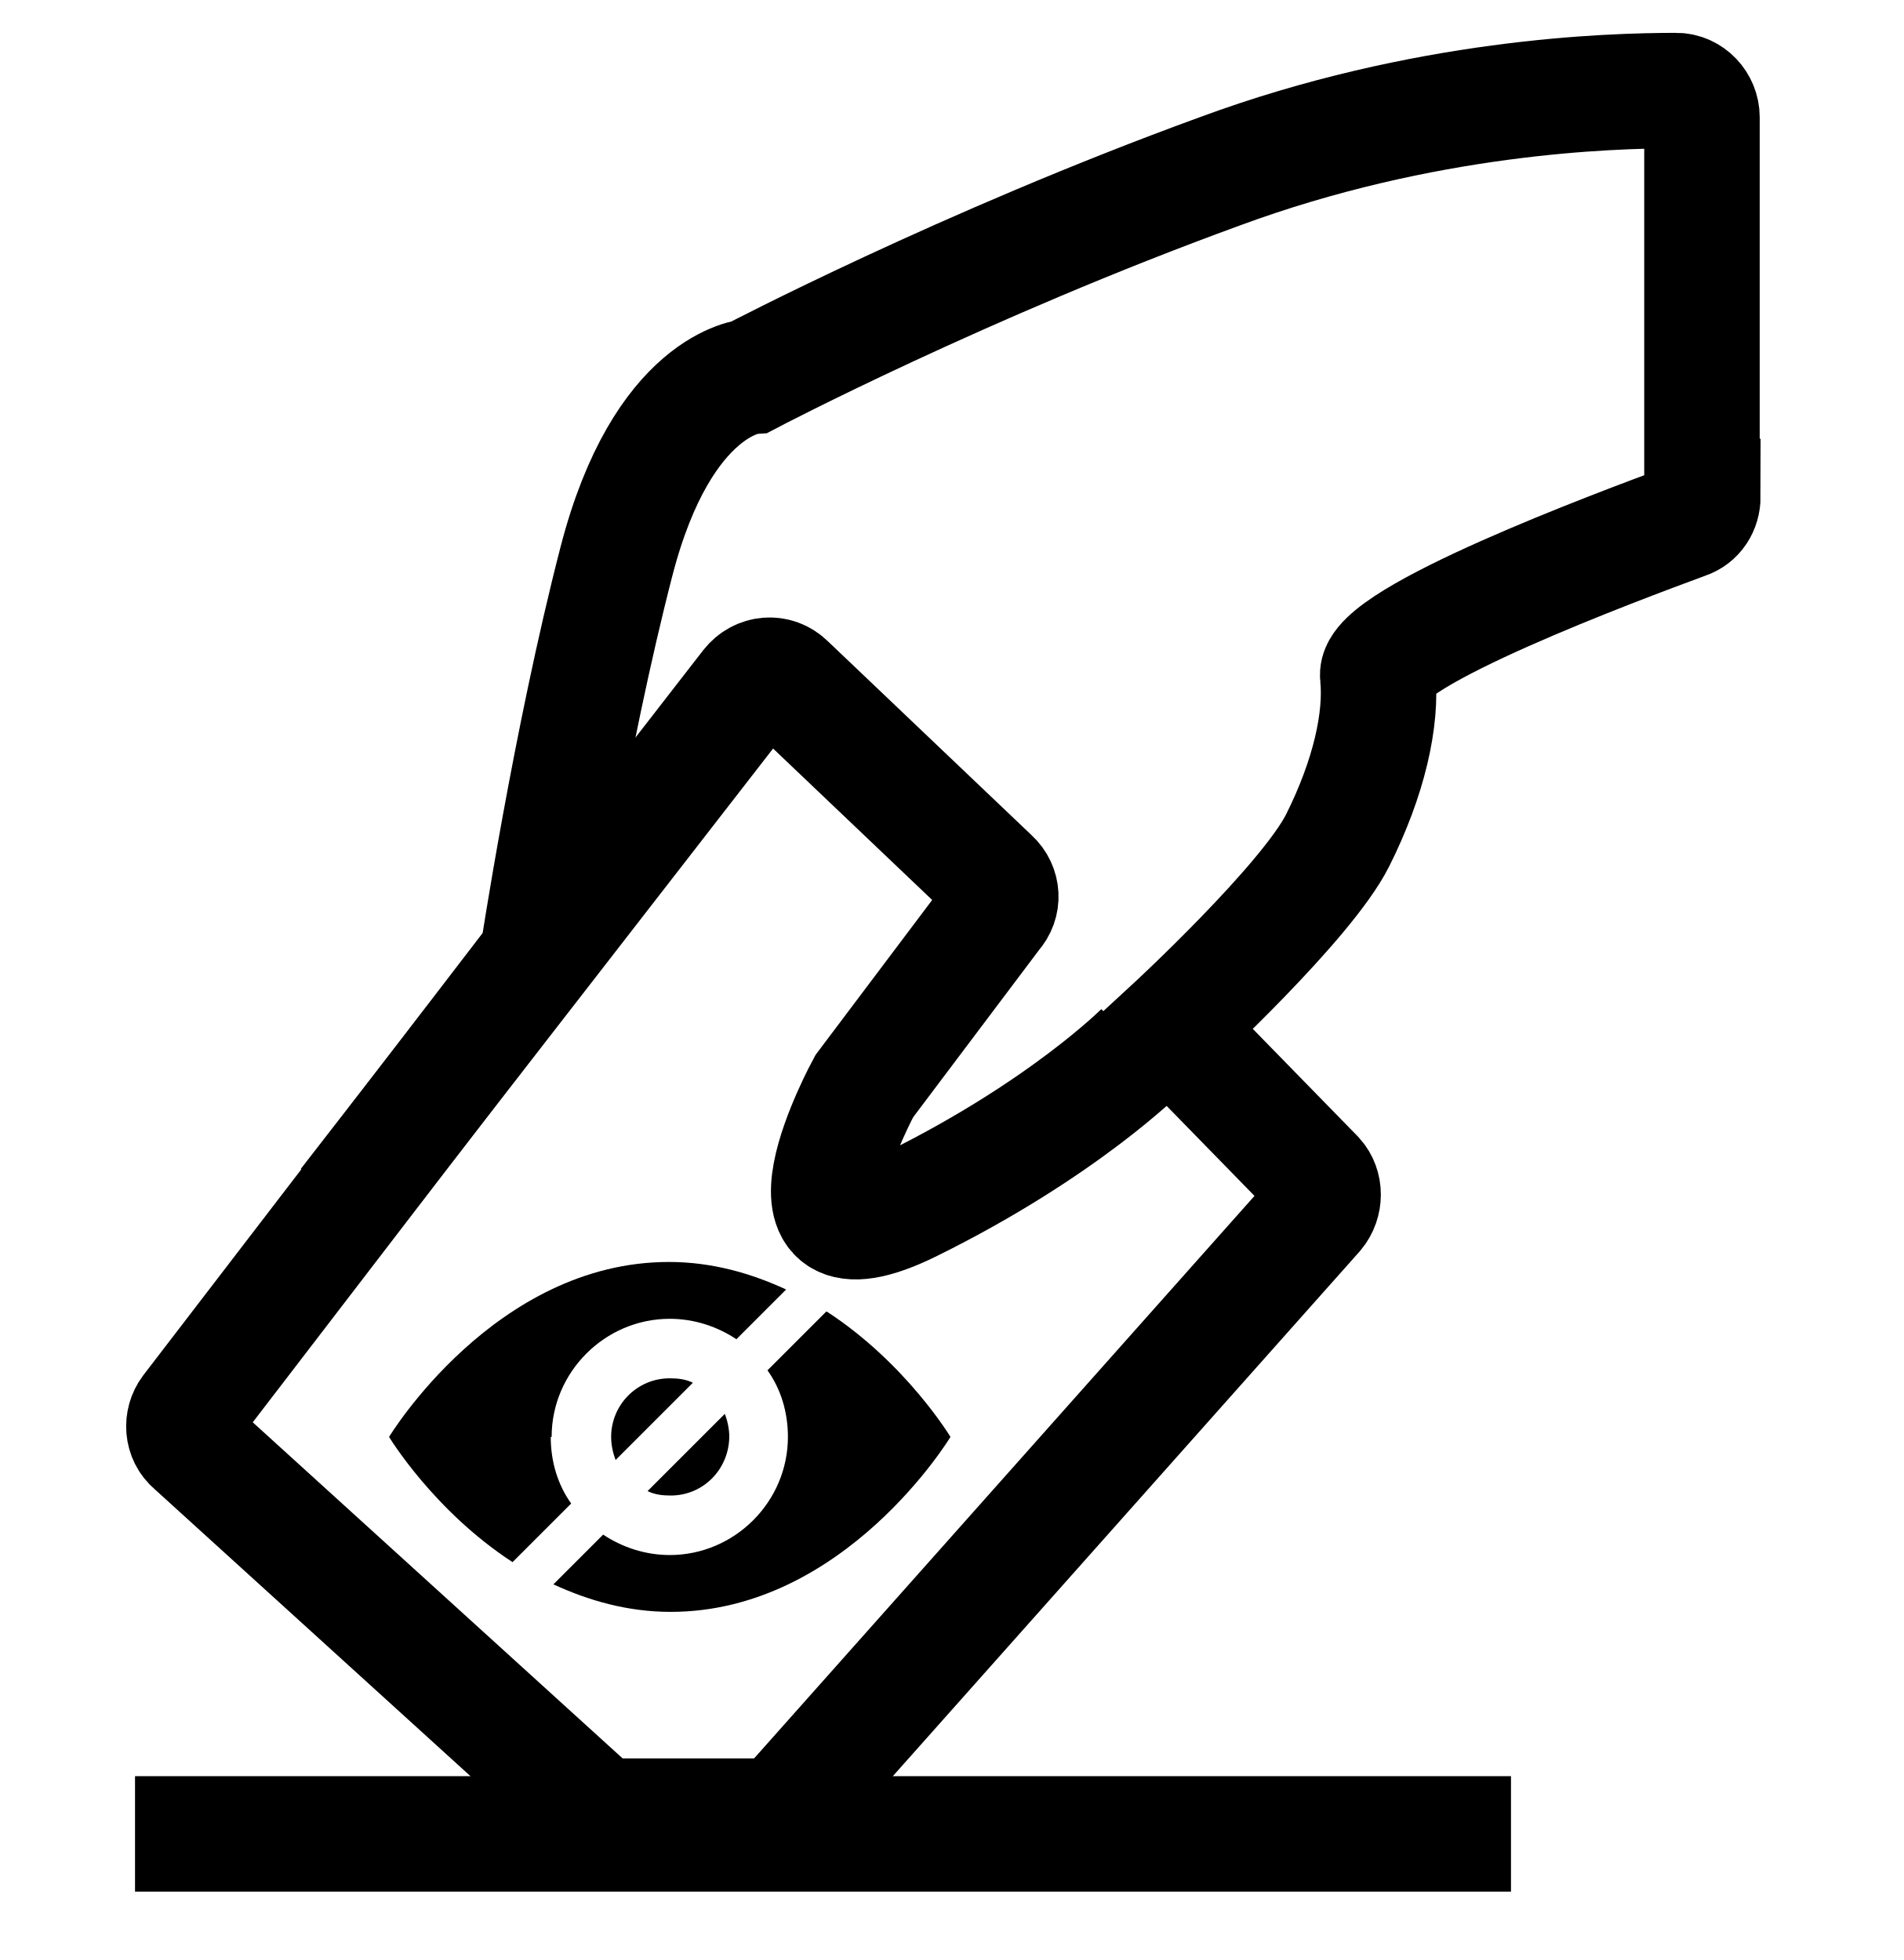
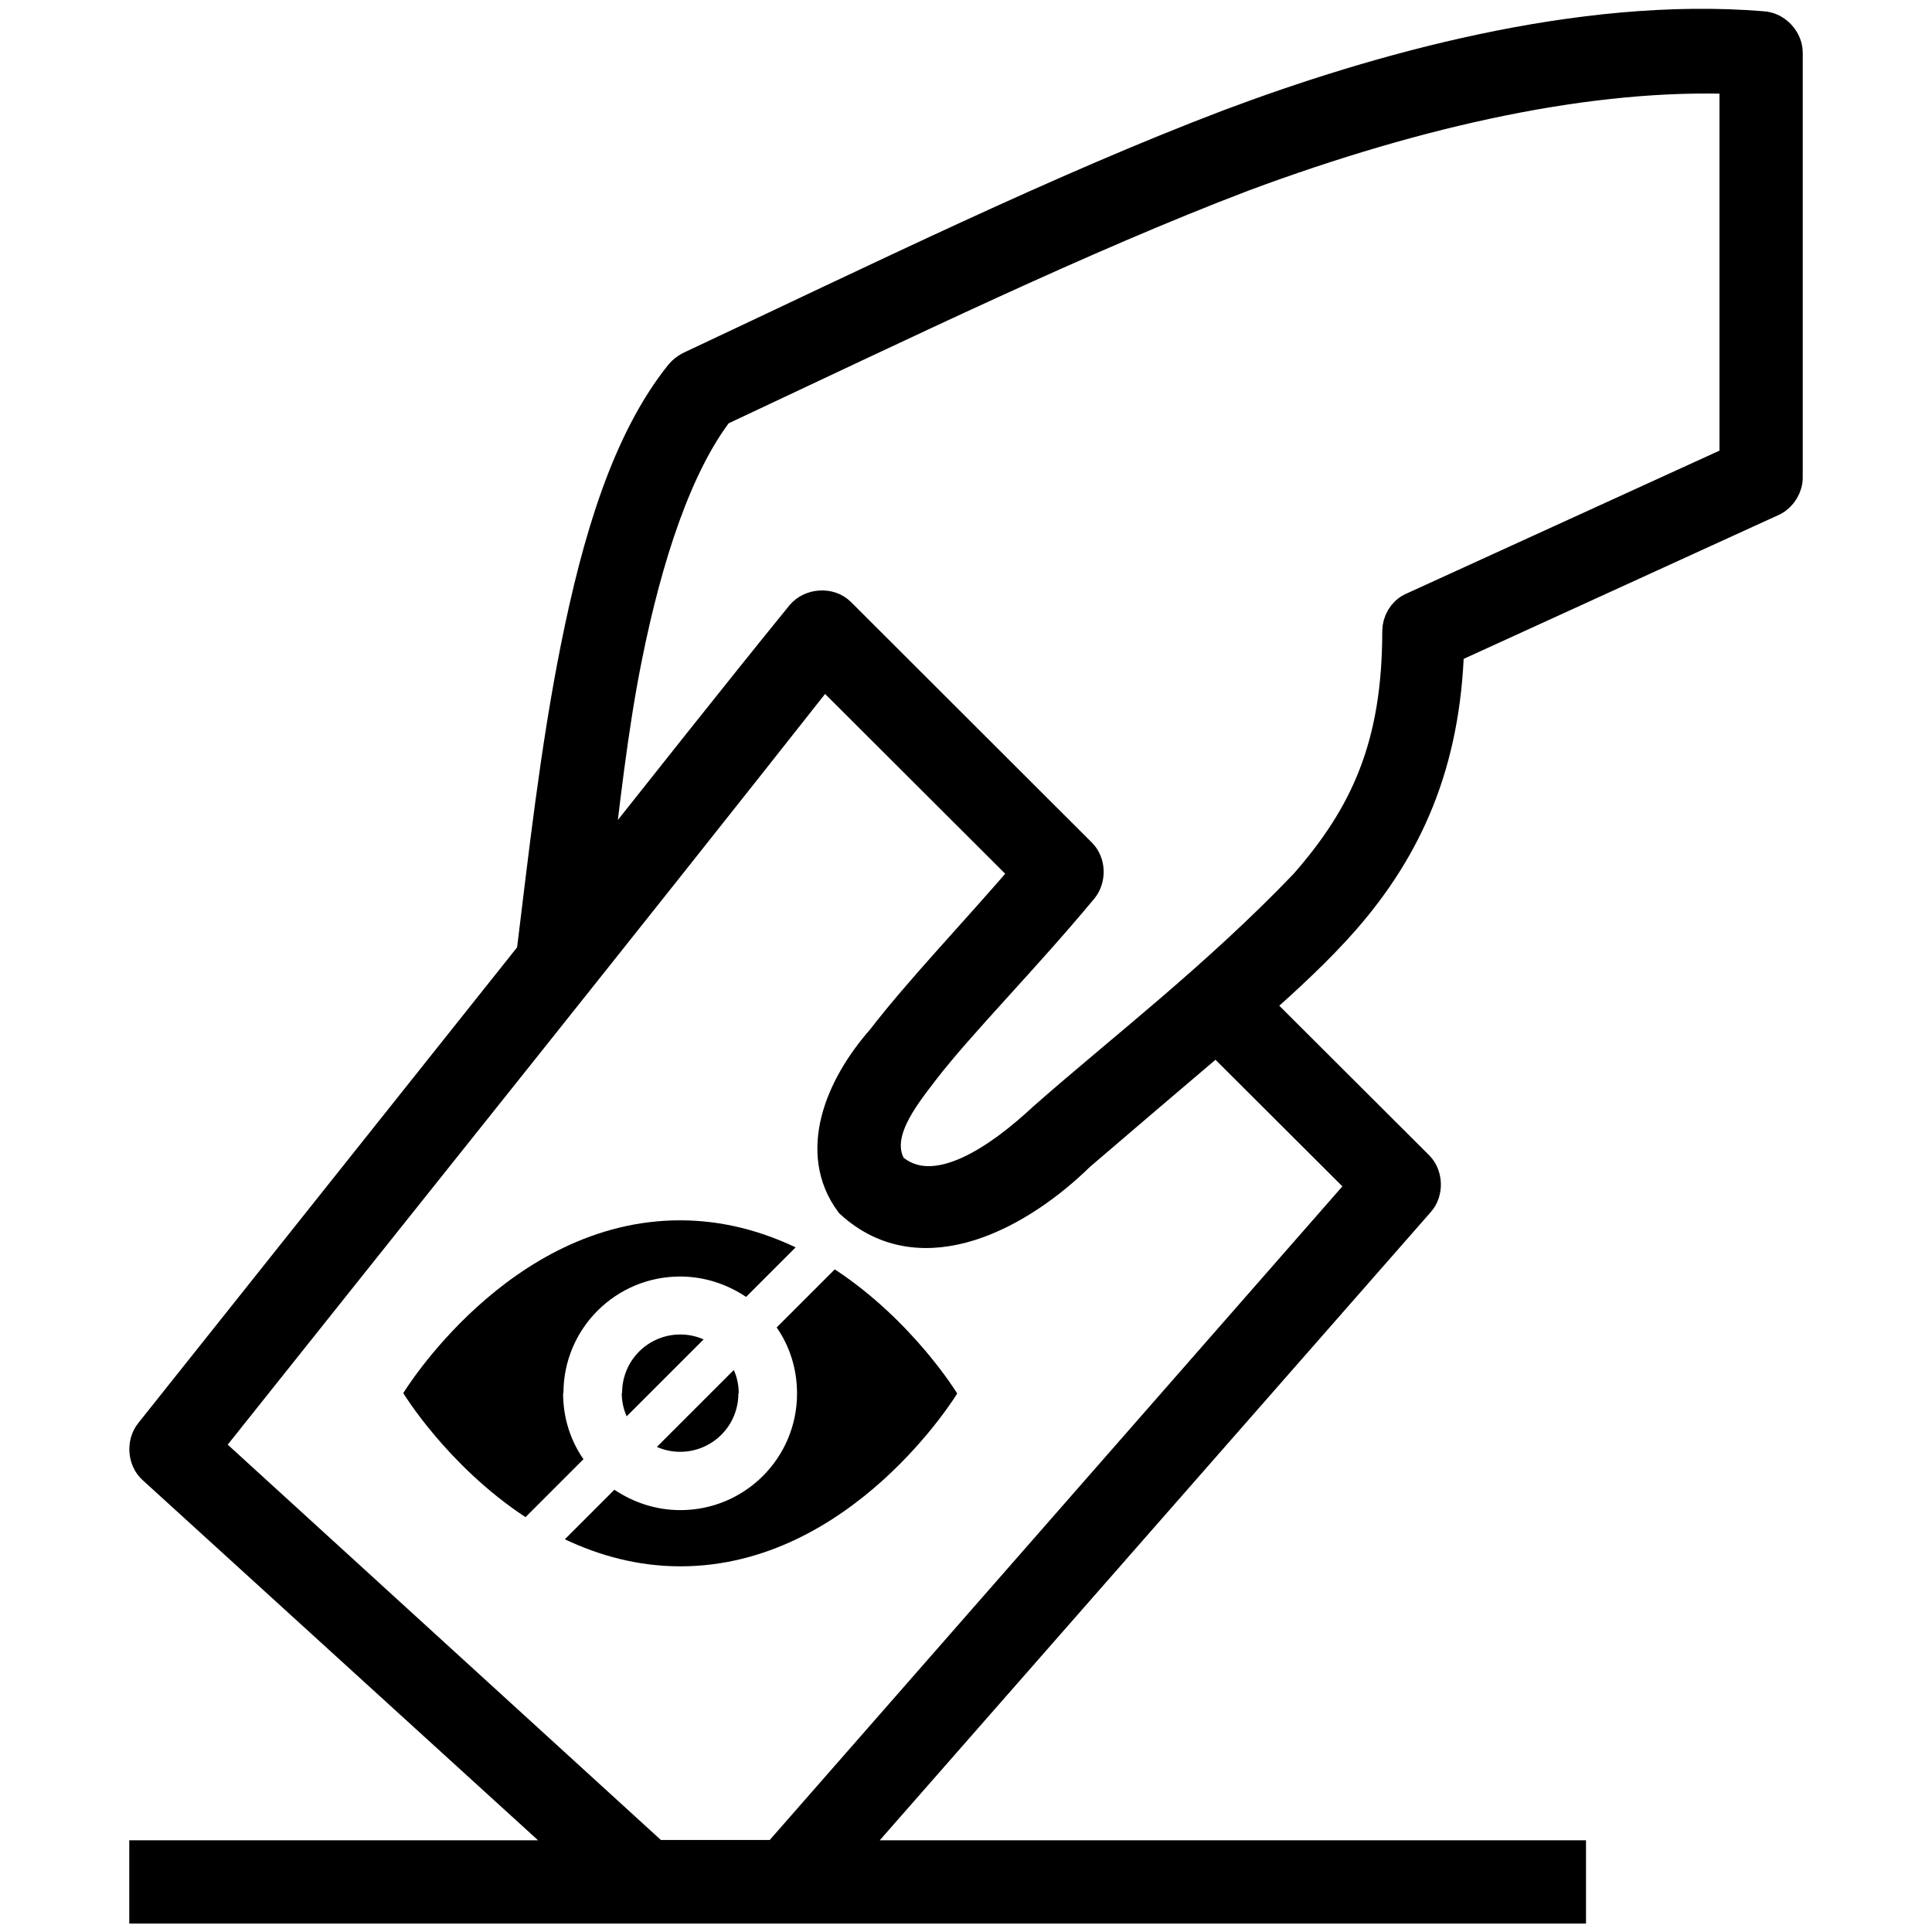
- <svg xmlns="http://www.w3.org/2000/svg" id="Layer_5" viewBox="0 0 21.43 22.07">
+ <svg xmlns="http://www.w3.org/2000/svg" viewBox="0 0 55 55">
  <defs>
-     <style>.cls-1{fill:none;stroke-width:1.3px;}.cls-1,.cls-2{stroke:#000;stroke-miterlimit:10;}.cls-2{stroke-width:0.5px;}.cls-3{fill:#000;stroke-width:0.5px;}</style>
+     <style>.cls-1{stroke:#000;stroke-miterlimit:10;}</style>
  </defs>
-   <g>
-     <path class="cls-3" d="M6.21,16.18c0-.73,.6-1.33,1.33-1.33,.28,0,.54,.09,.75,.23l.56-.56c-.39-.18-.83-.31-1.32-.31-1.96,0-3.15,1.97-3.15,1.97,0,0,.5,.83,1.39,1.41l.66-.66c-.15-.21-.23-.47-.23-.75h0Z" />
-     <path class="cls-3" d="M9.3,14.77l-.66,.66c.15,.21,.23,.47,.23,.75,0,.73-.6,1.33-1.33,1.33-.28,0-.54-.09-.75-.23l-.56,.56c.39,.18,.83,.31,1.32,.31,1.96,0,3.15-1.97,3.15-1.97,0,0-.5-.83-1.39-1.41h0Z" />
-     <path class="cls-3" d="M6.88,16.18c0,.09,.02,.18,.05,.26l.87-.87c-.08-.04-.17-.05-.26-.05-.37,0-.66,.3-.66,.66h0Z" />
-     <path class="cls-3" d="M8.21,16.18c0-.09-.02-.18-.05-.26l-.87,.87c.08,.04,.17,.05,.26,.05,.37,0,.66-.3,.66-.67h0Z" />
+   <g id="Layer_4">
+     <path class="cls-1" d="M35,3.61c-4.78,1.82-9.87,4.32-15.34,6.89-.09,.05-.17,.11-.24,.19-1.51,1.88-2.35,4.71-2.96,7.75-.59,2.94-.93,6.06-1.26,8.73l-10.87,13.65c-.22,.27-.19,.71,.06,.94l12.22,11.13H4.18v1.37H44.65v-1.37H23.94l16.42-18.72c.22-.25,.21-.68-.02-.92l-4.65-4.64c.93-.82,1.8-1.63,2.53-2.46,1.79-2.05,2.86-4.42,2.96-7.72l9.28-4.24c.22-.12,.37-.37,.36-.62V1.5c0-.34-.3-.66-.64-.68-5.19-.43-10.98,1.21-15.18,2.79h0Zm14.45-1.42V13.15l-9.24,4.22c-.22,.11-.36,.35-.36,.6,0,3.29-.93,5.28-2.66,7.25-2.55,2.66-5.25,4.72-7.44,6.65-1.14,1.06-3.11,2.57-4.42,1.41-.58-.96,.33-2.07,.9-2.82,1.07-1.39,2.81-3.12,4.54-5.2,.21-.26,.2-.68-.04-.92l-6.86-6.85c-.27-.27-.77-.23-1.01,.06-2,2.46-3.99,4.99-5.98,7.49,.26-2.1,.48-4.24,.9-6.33,.58-2.9,1.44-5.51,2.64-7.06,5.37-2.52,10.33-4.93,14.94-6.69,5.08-1.89,9.96-2.95,14.09-2.78h0ZM23.45,19.01l5.85,5.84c-1.54,1.79-3.08,3.39-4.14,4.77-1.2,1.36-1.93,3.19-.9,4.58,2.01,1.84,4.78,.27,6.43-1.35,1.34-1.15,2.75-2.35,3.94-3.36l4.27,4.26-16.76,19.13h-3.52l-12.82-11.7c5.9-7.41,11.79-14.75,17.64-22.17h0Z" />
  </g>
-   <path class="cls-1" d="M19.16,5.59V1.32c0-.16-.13-.3-.29-.3-.75,0-2.84,.06-5.14,.91-2.88,1.05-5.28,2.31-5.28,2.31,0,0-.99,.07-1.51,2.08s-.89,4.45-.89,4.45l-3.92,5.11c-.09,.12-.08,.3,.04,.4l4.5,4.09c.06,.05,.13,.08,.2,.08h1.78c.09,0,.17-.04,.22-.1l5.95-6.69c.1-.12,.1-.3,0-.41l-1.64-1.68s1.53-1.41,1.88-2.11,.5-1.36,.45-1.85c-.05-.43,2.71-1.46,3.47-1.74,.12-.04,.19-.15,.19-.28Z" />
-   <path class="cls-1" d="M3.9,13.56l4.53-5.84c.11-.14,.31-.16,.44-.03l2.3,2.19c.12,.11,.13,.29,.02,.41l-1.46,1.94s-1.19,2.18,.53,1.33,2.6-1.74,2.6-1.74" />
-   <line class="cls-1" x1="1.52" y1="20.65" x2="17.01" y2="20.65" />
+   <g id="Layer_5">
+     <g>
+       <path d="M16.04,39.66c0-1.84,1.49-3.32,3.32-3.32,.7,0,1.34,.22,1.88,.58l1.41-1.41c-.97-.46-2.07-.77-3.29-.77-4.89,0-7.88,4.92-7.88,4.92,0,0,1.26,2.07,3.48,3.53l1.65-1.65c-.37-.53-.58-1.18-.58-1.88h0Z" />
+       <path d="M23.76,36.14l-1.65,1.65c.37,.53,.58,1.18,.58,1.88,0,1.84-1.49,3.32-3.32,3.32-.7,0-1.34-.22-1.88-.58l-1.41,1.41c.97,.46,2.07,.77,3.29,.77,4.89,0,7.88-4.92,7.88-4.92,0,0-1.26-2.07-3.48-3.53h0Z" />
+       <path d="M17.7,39.66c0,.23,.05,.46,.14,.66l2.19-2.19c-.2-.09-.43-.14-.66-.14-.92,0-1.66,.74-1.66,1.66h0Z" />
+       <path d="M21.03,39.66c0-.23-.05-.46-.14-.66l-2.19,2.19c.2,.09,.43,.14,.66,.14,.92,0,1.66-.74,1.66-1.66h0Z" />
+     </g>
+   </g>
</svg>
